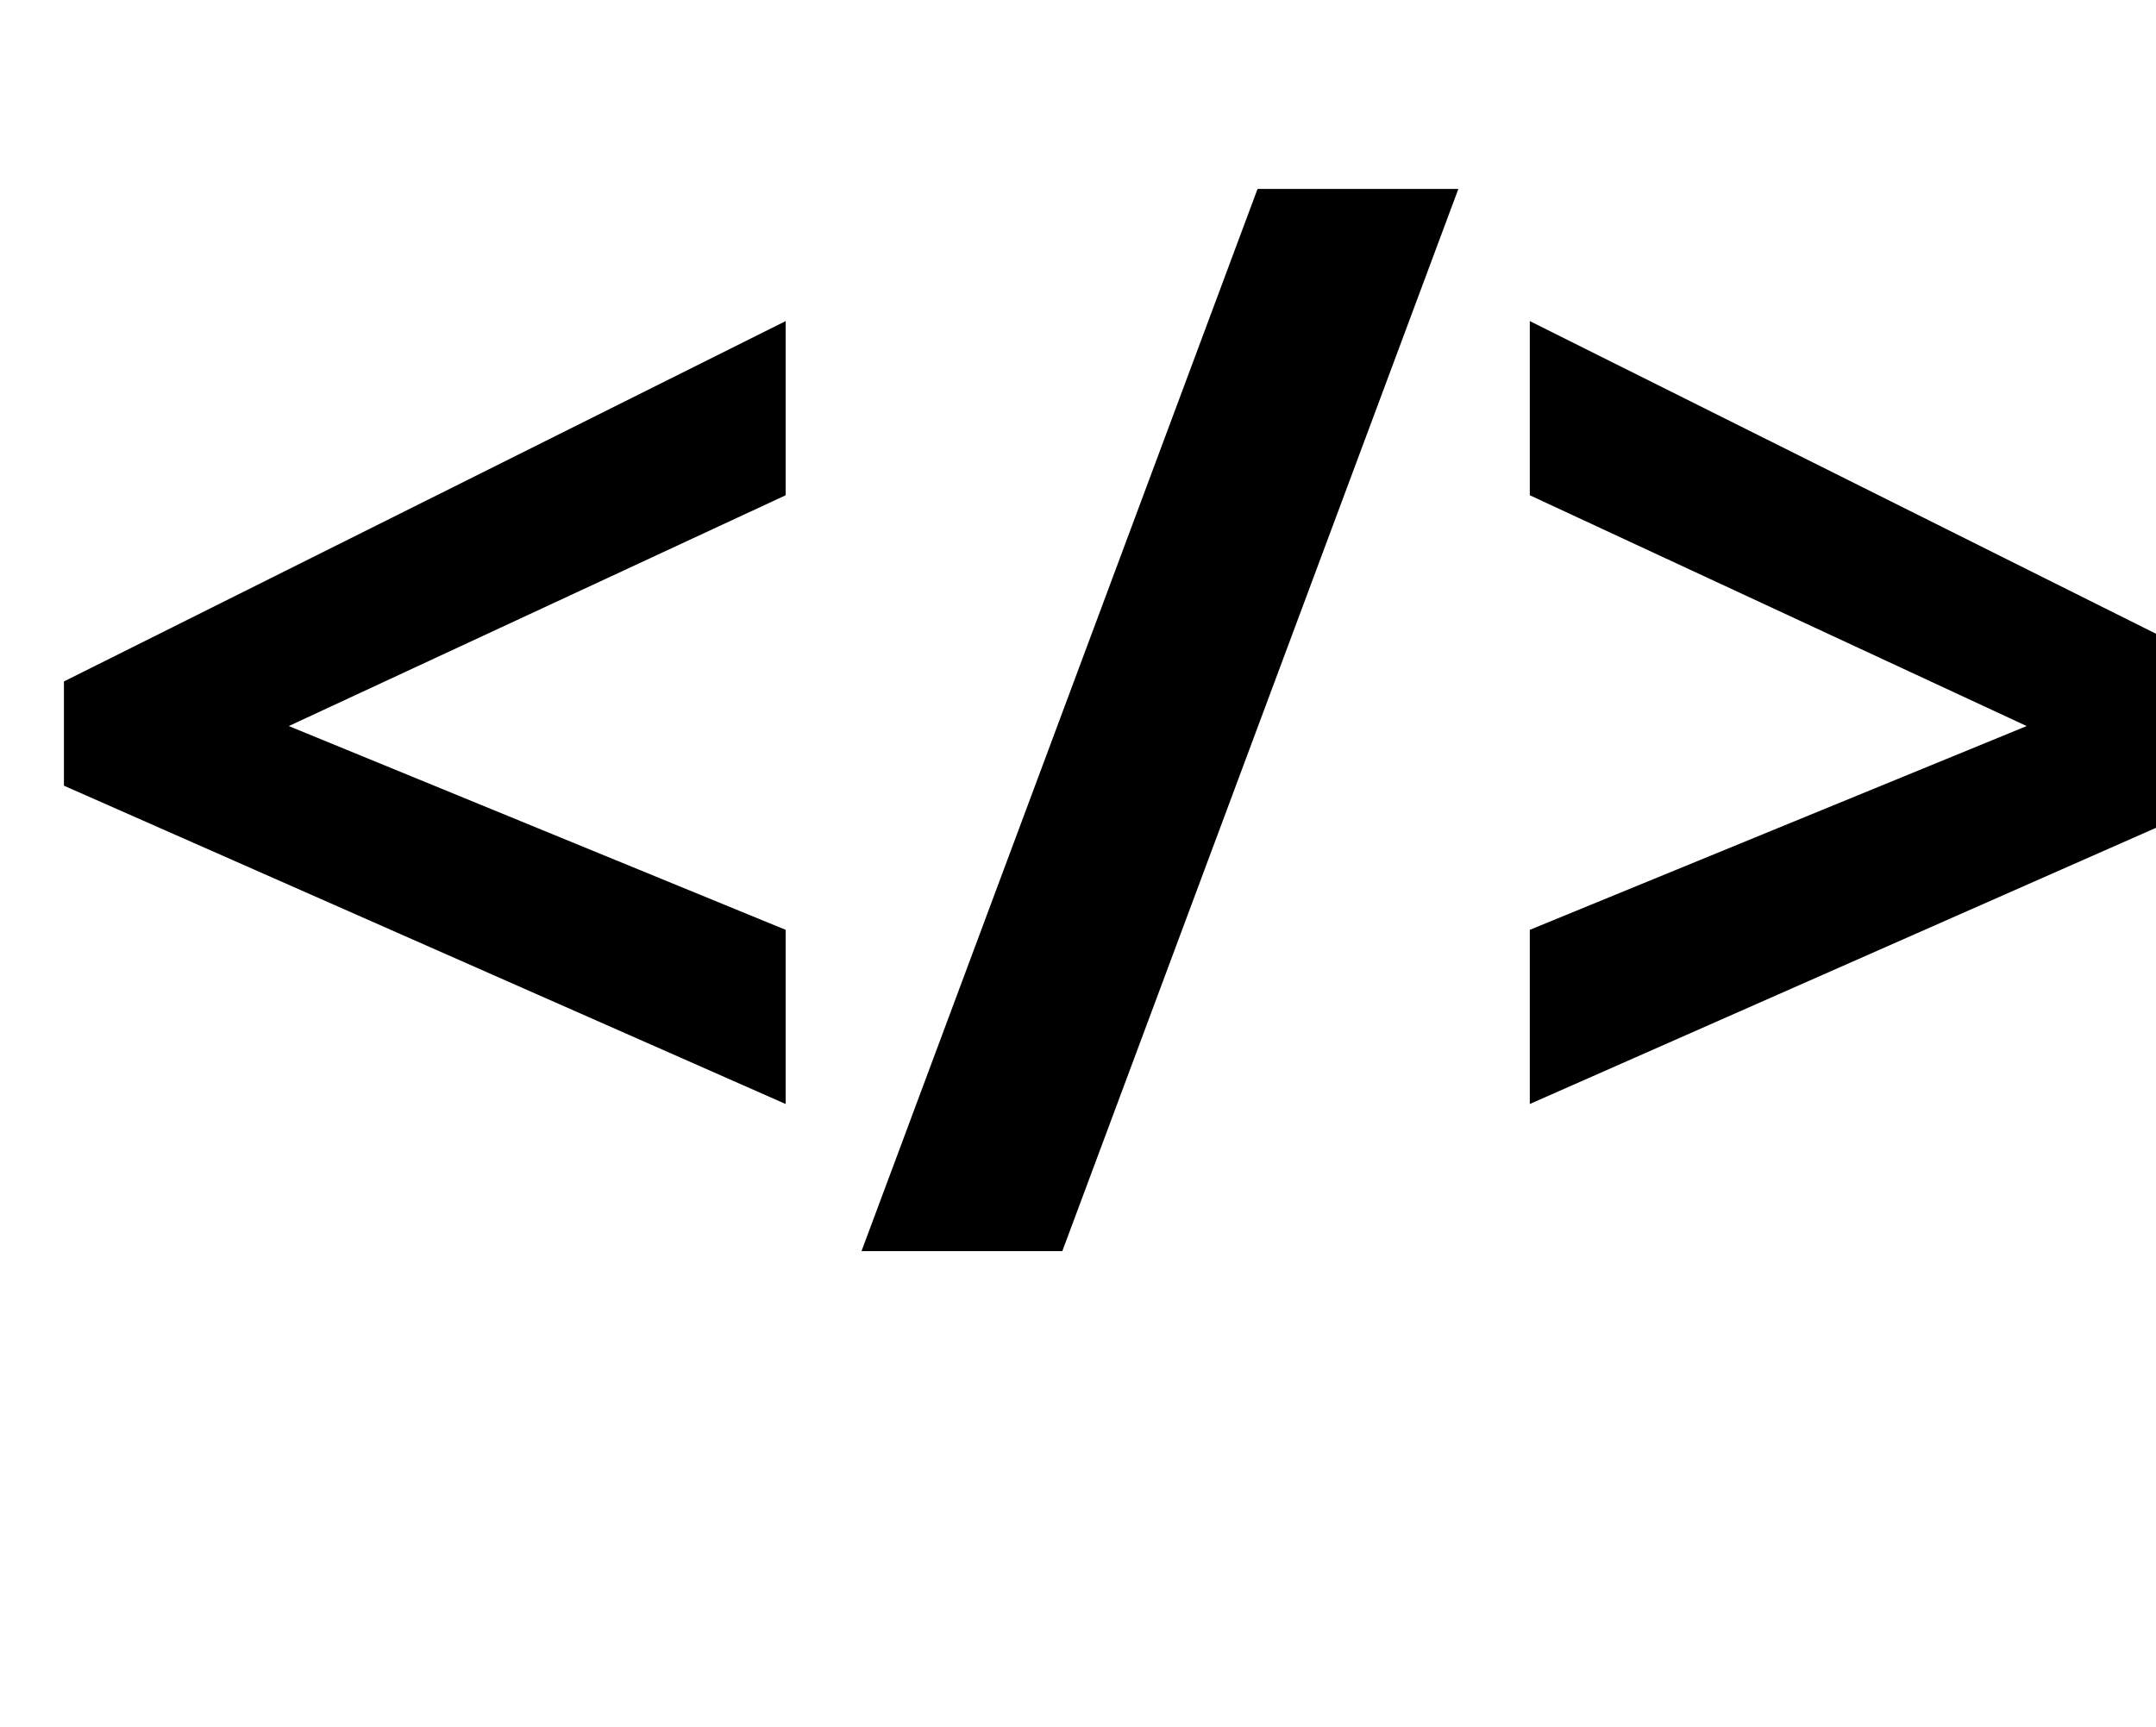
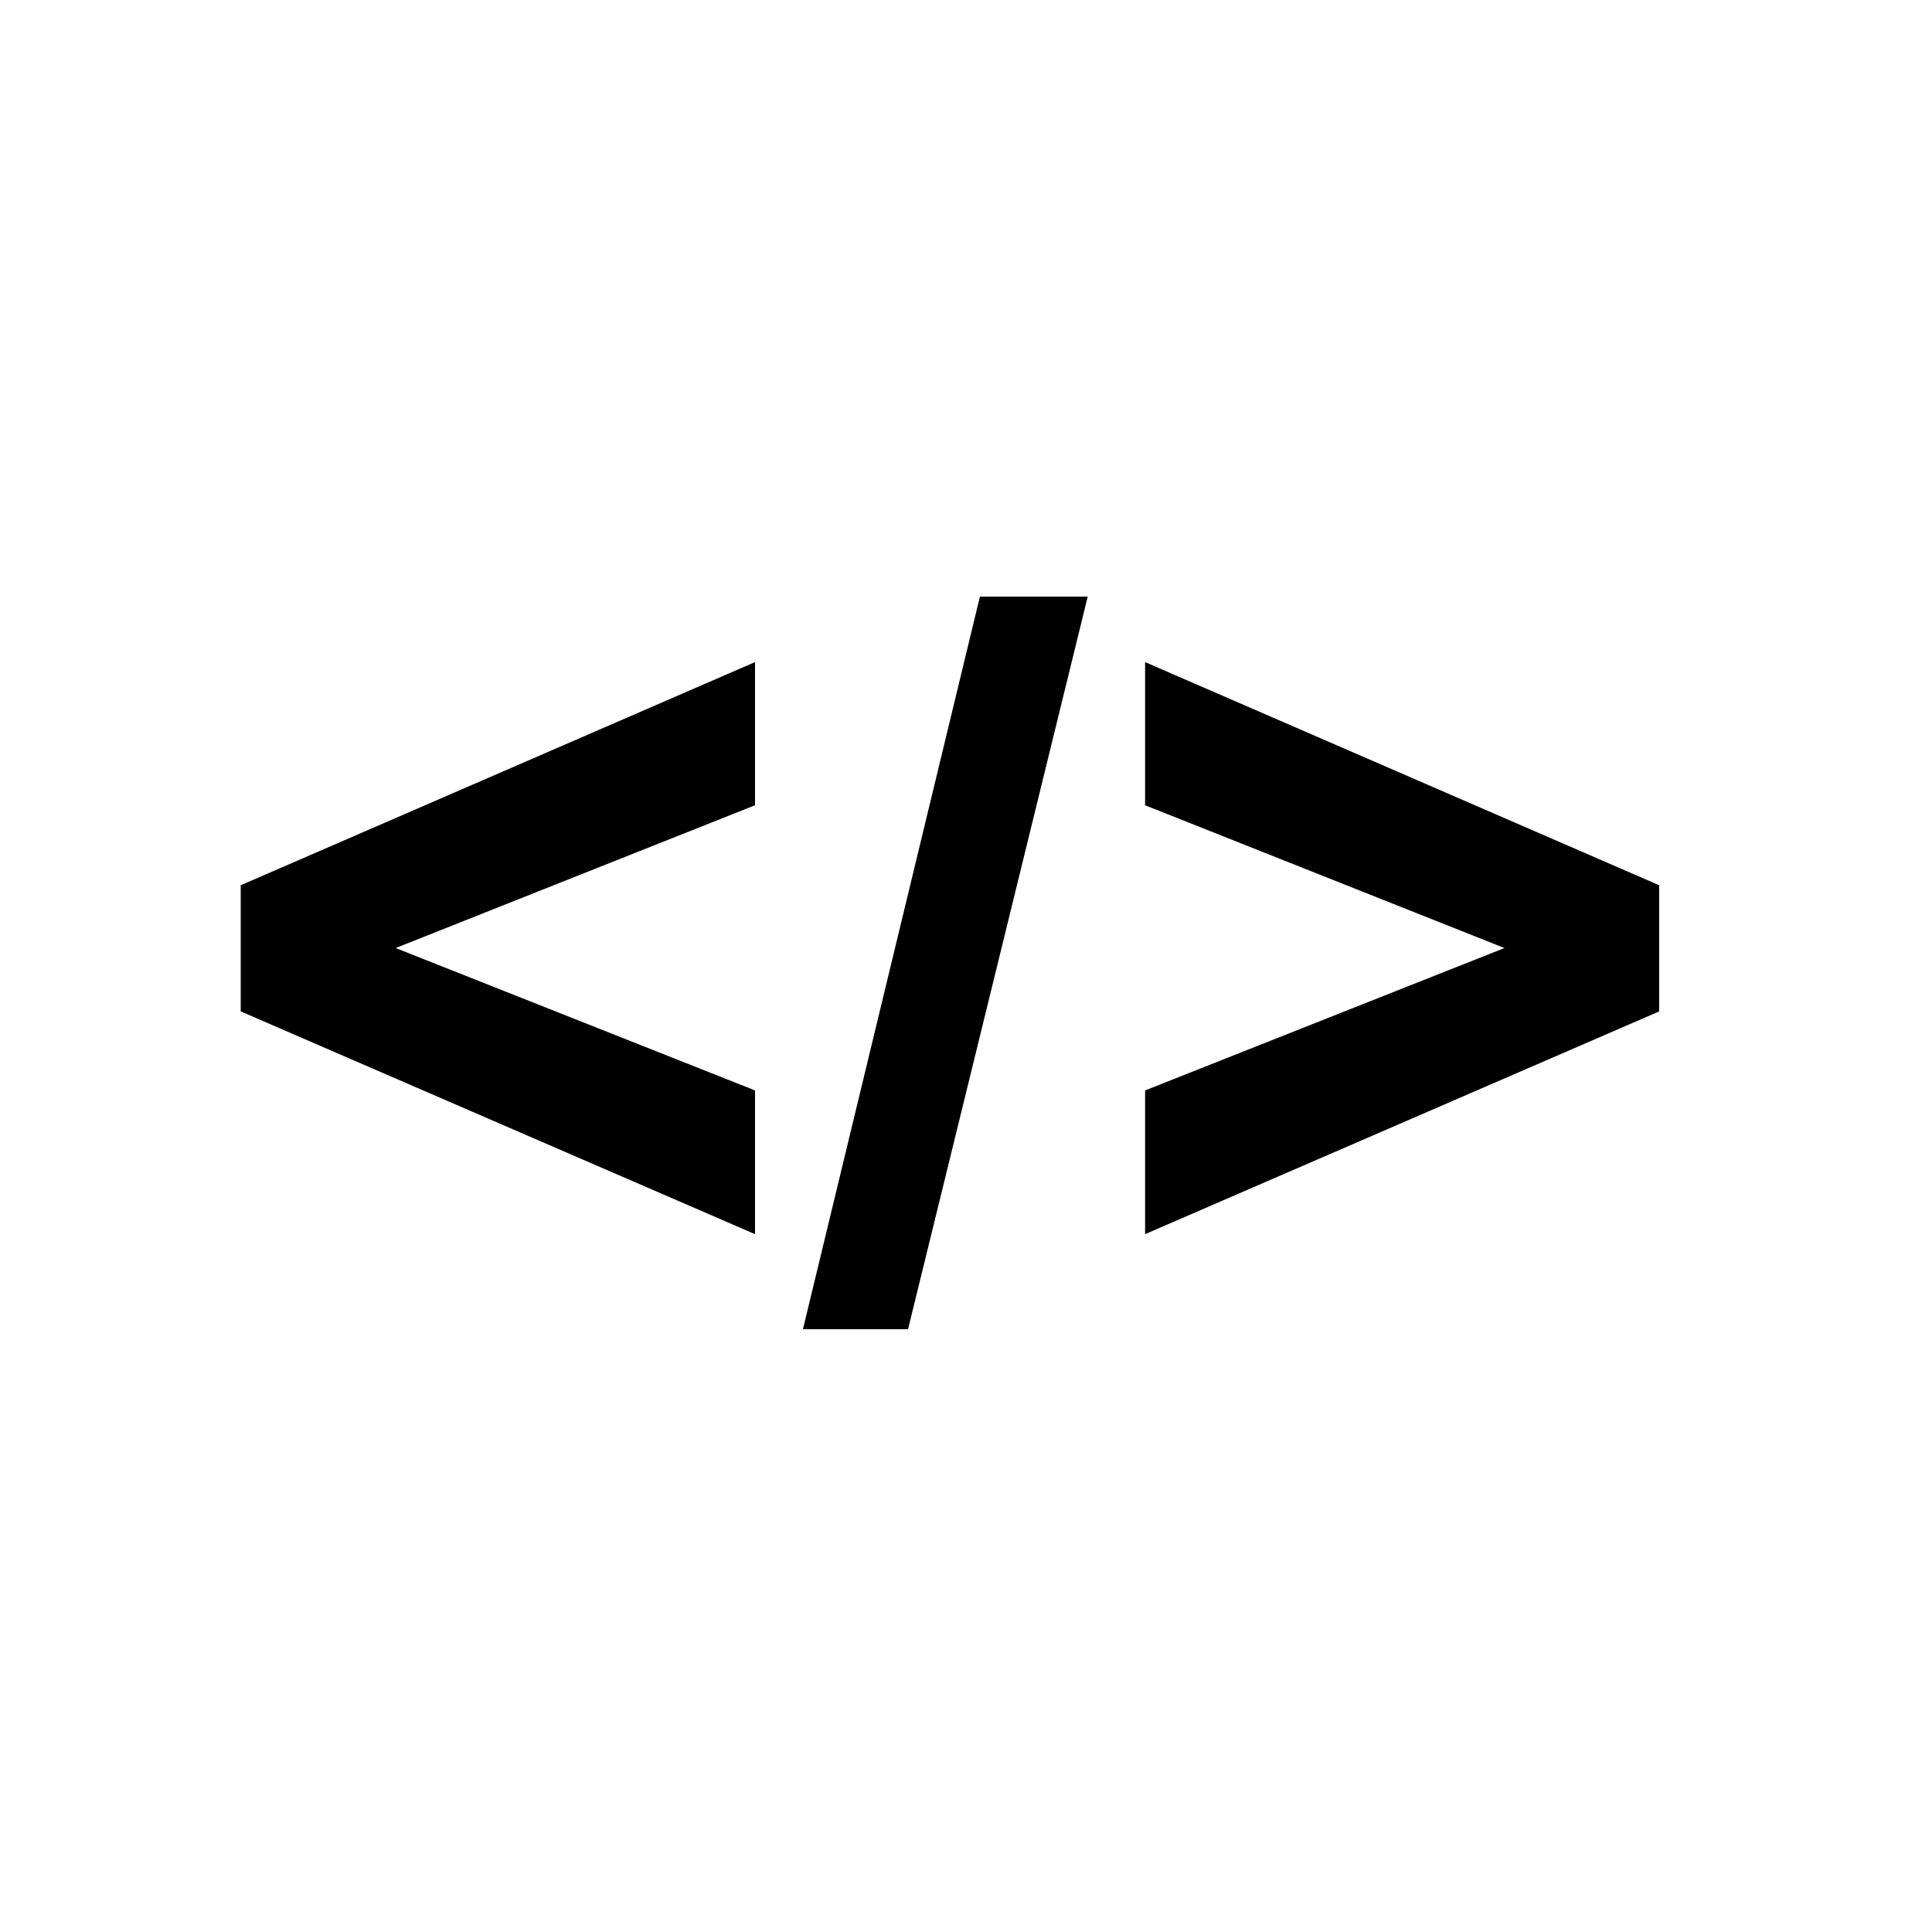
- <svg xmlns="http://www.w3.org/2000/svg" viewBox="0 0 78.51 62.88">
-   <defs>
-     <style>.cls-1{font-size:54.19px;font-family:GillSansMT-Bold, Gill Sans MT;font-weight:700;}</style>
-   </defs>
-   <g id="Layer_2" data-name="Layer 2">
-     <g id="Layer_1-2" data-name="Layer 1">
-       <text class="cls-1" transform="translate(0 45.57)">&lt;/&gt;</text>
-     </g>
-   </g>
+ <svg xmlns="http://www.w3.org/2000/svg" id="Layer_1" data-name="Layer 1" viewBox="0 0 100 100">
+   <path d="M12.46,52.35V45.82L39.08,34.27v7.41l-18.6,7.39,18.6,7.37v7.44Z" />
+   <path d="M41.56,68.8l9.16-37.92H56.3L47,68.8Z" />
+   <path d="M85.88,52.35,59.27,63.88V56.44l18.6-7.37-18.6-7.39V34.27L85.88,45.82Z" />
</svg>
